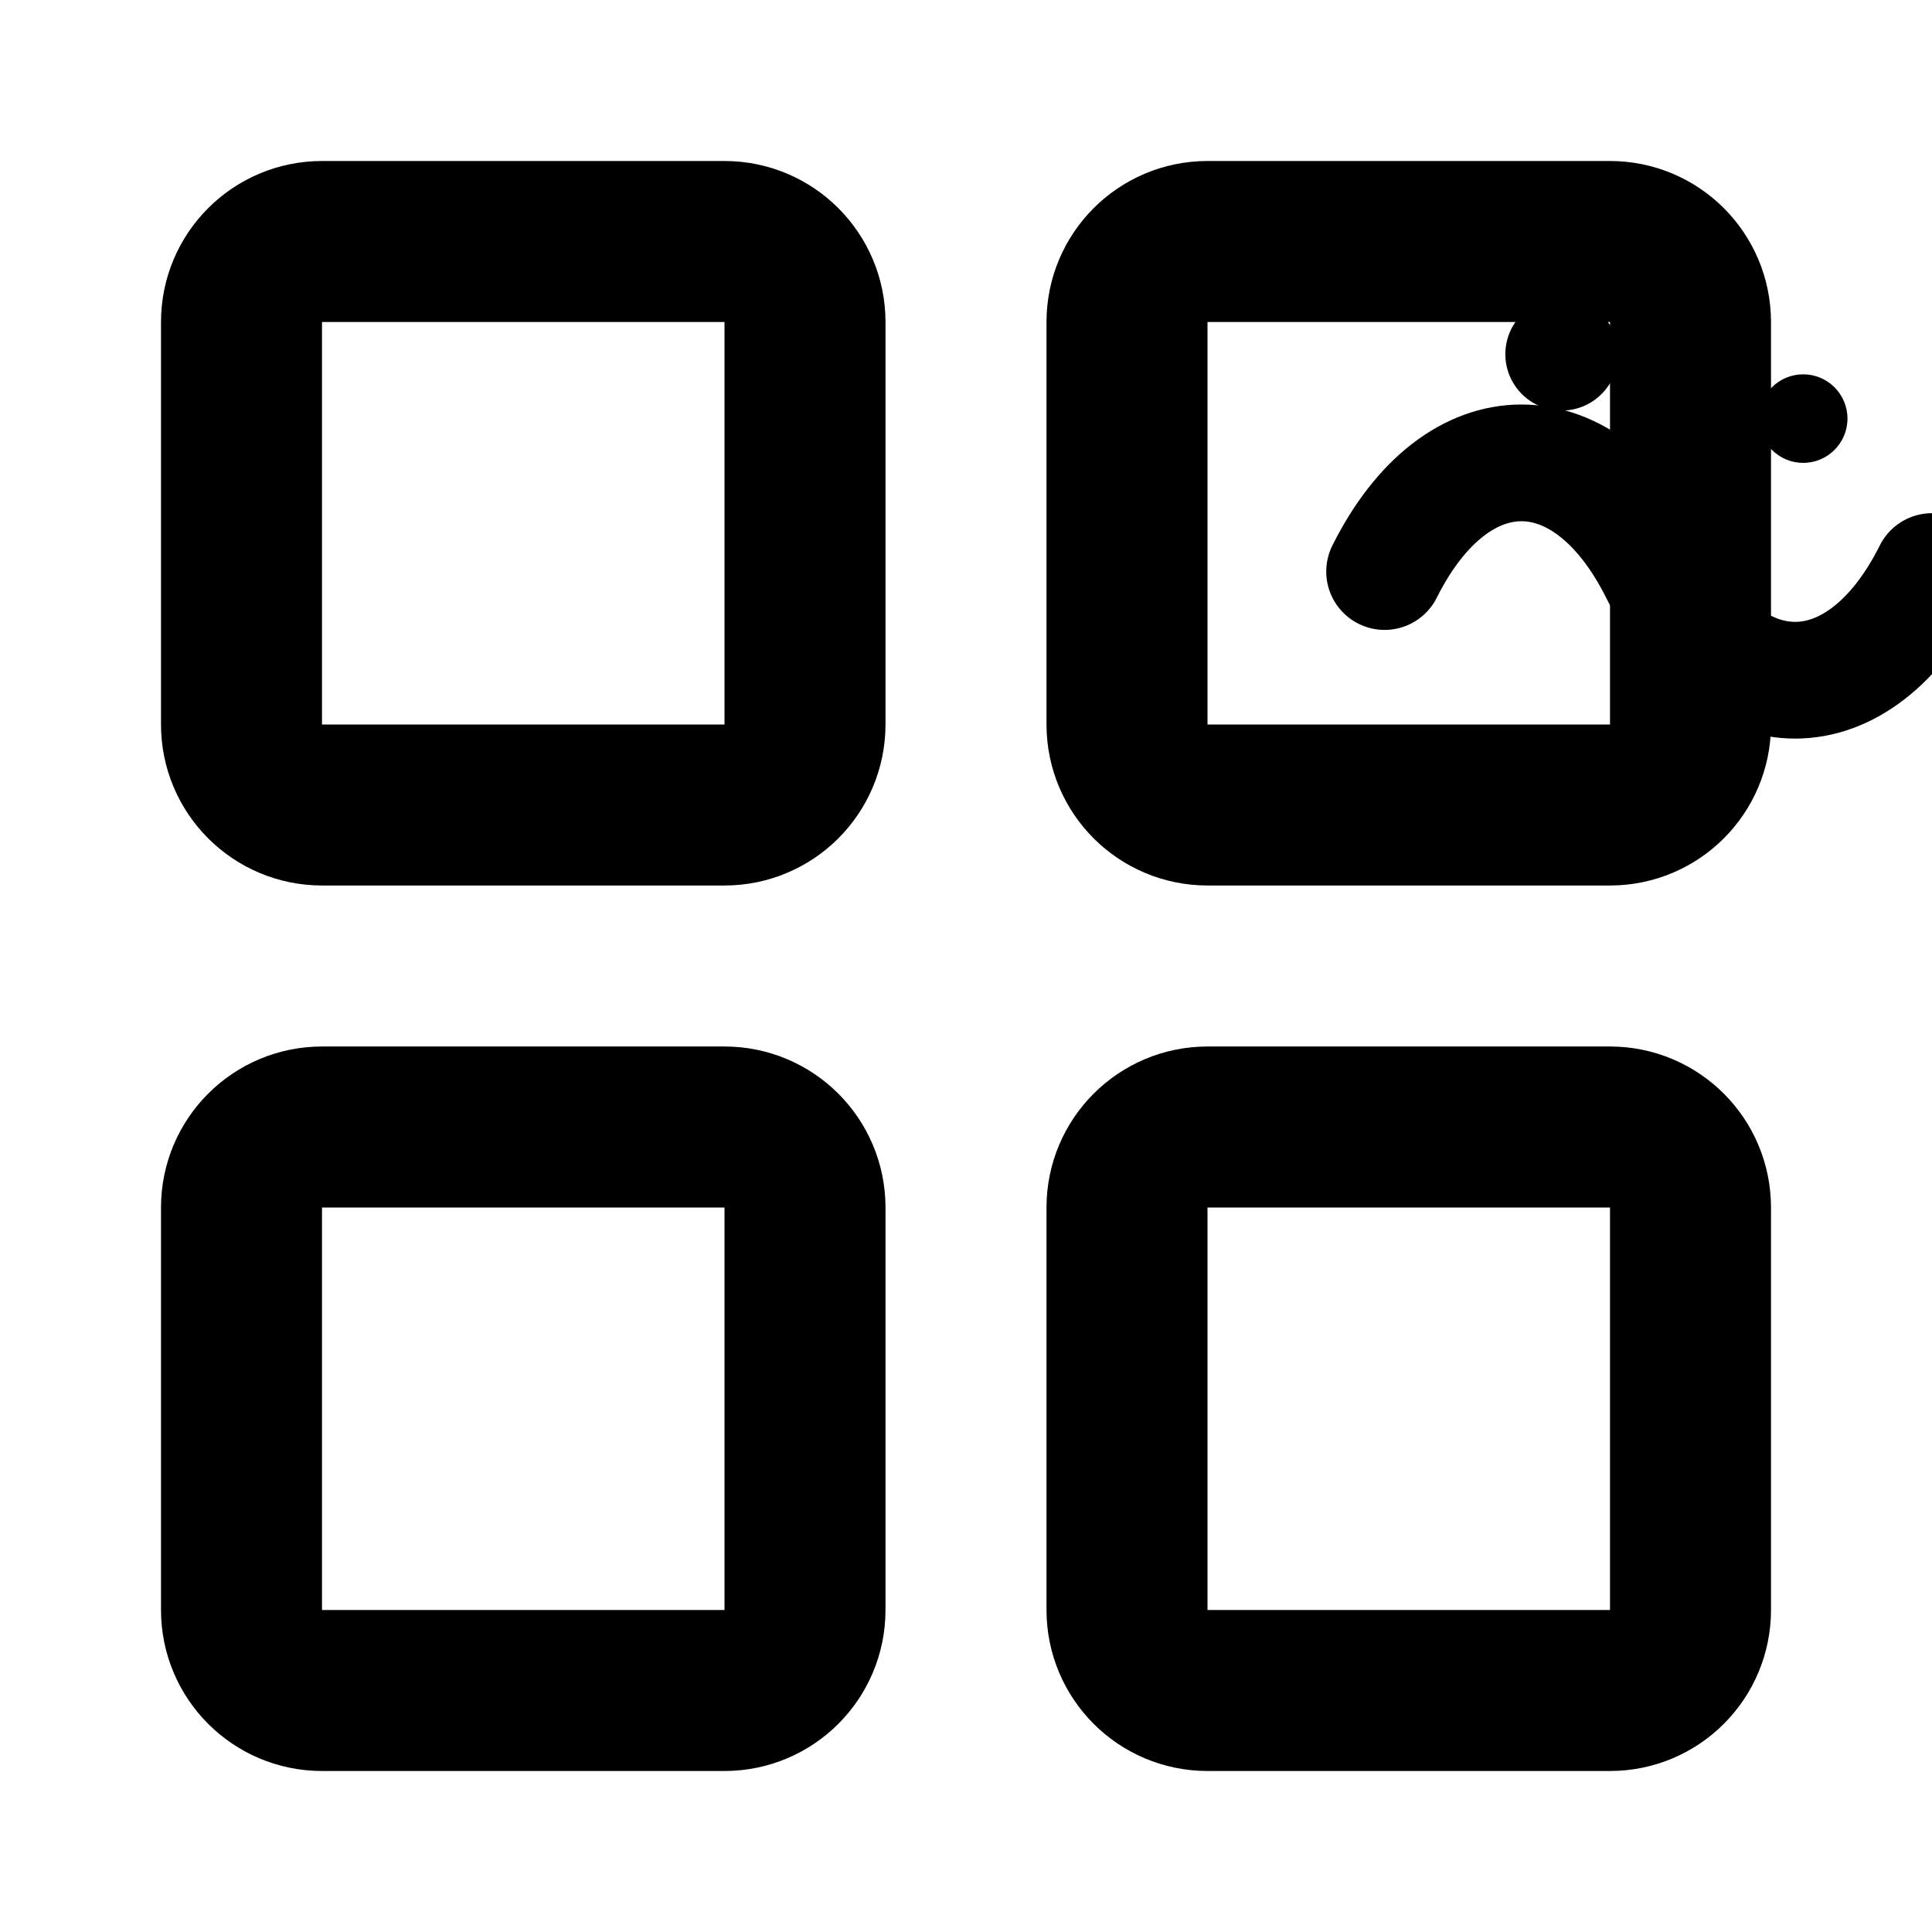
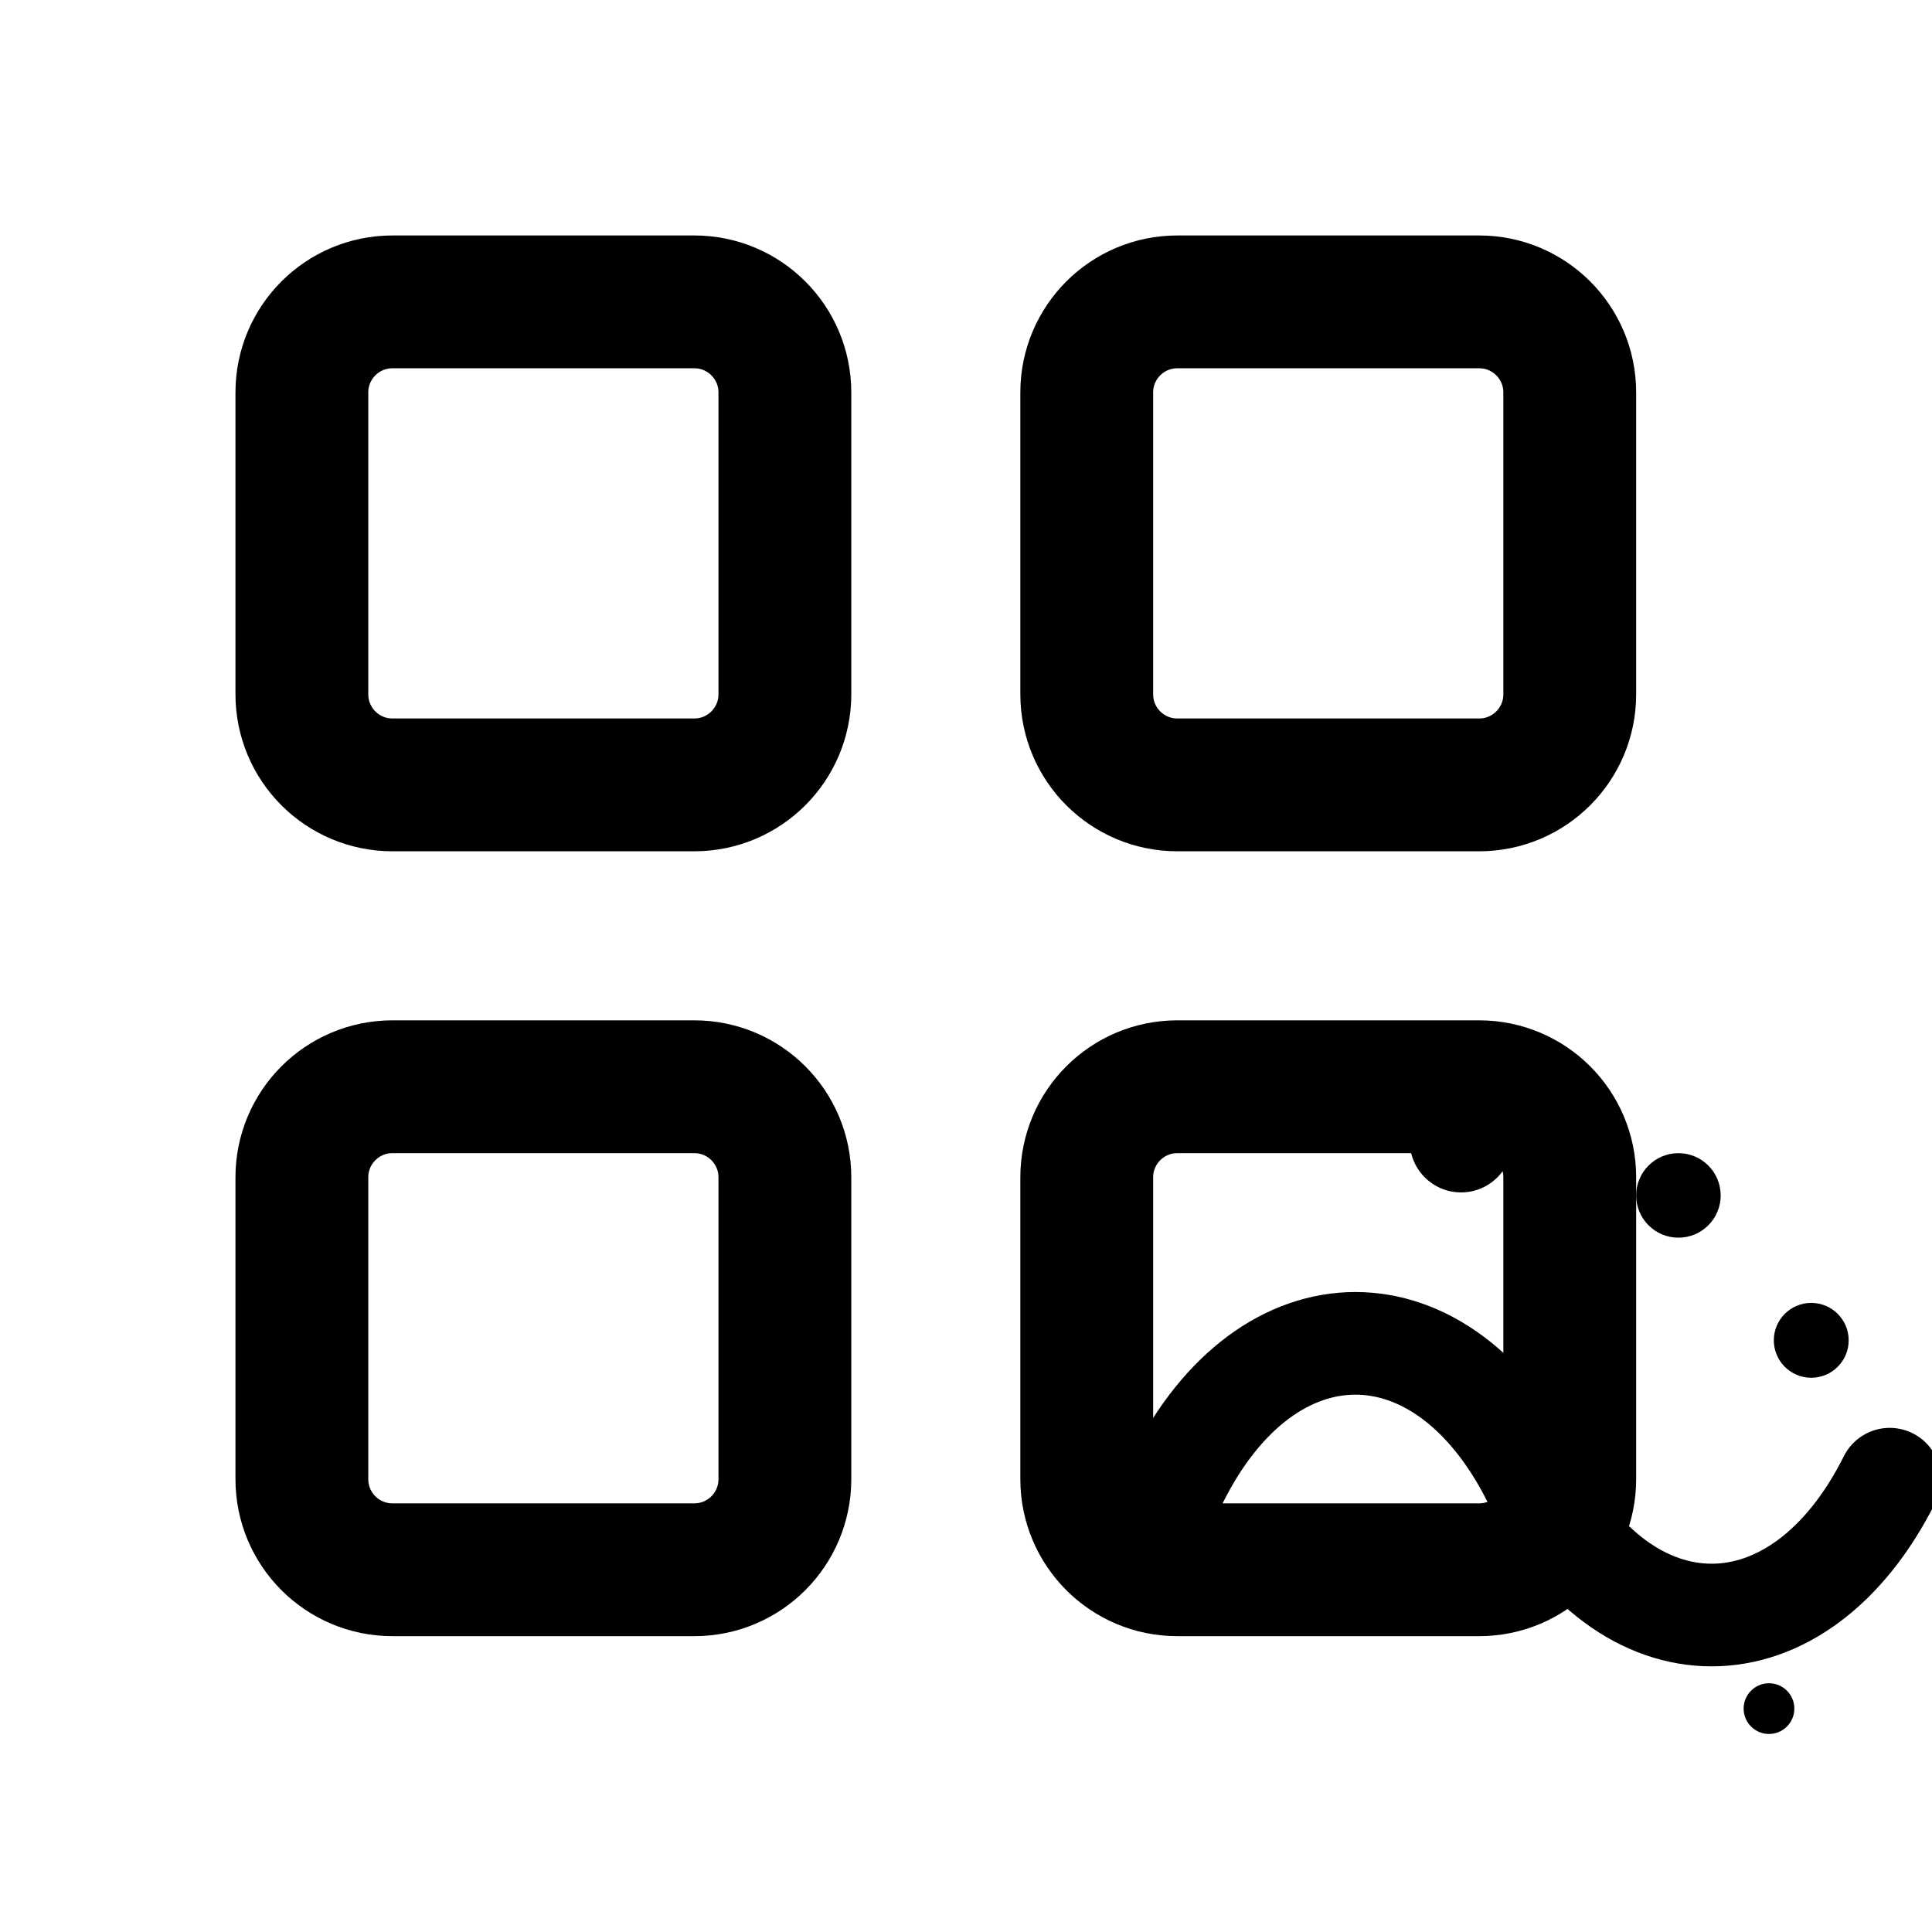
- <svg xmlns="http://www.w3.org/2000/svg" viewBox="0 0 24 24" fill="none" stroke="#000000" stroke-width="2" stroke-linecap="round" stroke-linejoin="round" role="img" aria-labelledby="title desc">
-   <rect x="3" y="3" width="7" height="7" rx="1" />
-   <rect x="14" y="3" width="7" height="7" rx="1" />
-   <rect x="3" y="14" width="7" height="7" rx="1" />
-   <rect x="14" y="14" width="7" height="7" rx="1" />
-   <g id="binzeo-signature" aria-label="Binzeo signature">
-     <path d="M17.2 7.1c.9-1.8 2.5-1.8 3.4 0s2.5 1.8 3.4 0" stroke-width="1.45" />
-     <circle cx="19.4" cy="4.4" r="0.7" fill="#000000" stroke="none" />
-     <circle cx="22.4" cy="5.2" r="0.55" fill="#000000" stroke="none" />
-     <circle cx="23.1" cy="8.2" r="0.45" fill="#000000" stroke="none" />
+ <svg xmlns="http://www.w3.org/2000/svg" viewBox="0 0 32 32" fill="none" stroke="#000" stroke-width="2.2" stroke-linecap="round" stroke-linejoin="round" role="img" aria-labelledby="title desc">
+   <rect x="5" y="5" width="8" height="8" rx="1.5" />
+   <rect x="18" y="5" width="8" height="8" rx="1.5" />
+   <rect x="5" y="18" width="8" height="8" rx="1.5" />
+   <rect x="18" y="18" width="8" height="8" rx="1.5" />
+   <g id="binzeo-signature" stroke="#000" fill="none" stroke-linecap="round" stroke-linejoin="round">
+     <path d="M19.5 24.5c1.5-3 4.4-3 5.9 0s4.4 3 5.9 0" stroke-width="1.7" />
+     <g fill="#000" stroke="none">
+       <circle cx="24.2" cy="18.9" r=".85" />
+       <circle cx="27.8" cy="19.8" r=".7" />
+       <circle cx="30" cy="22.2" r=".62" />
+       <circle cx="30.4" cy="25.4" r=".5" />
+       <circle cx="29.3" cy="28.3" r=".42" />
+     </g>
  </g>
</svg>
